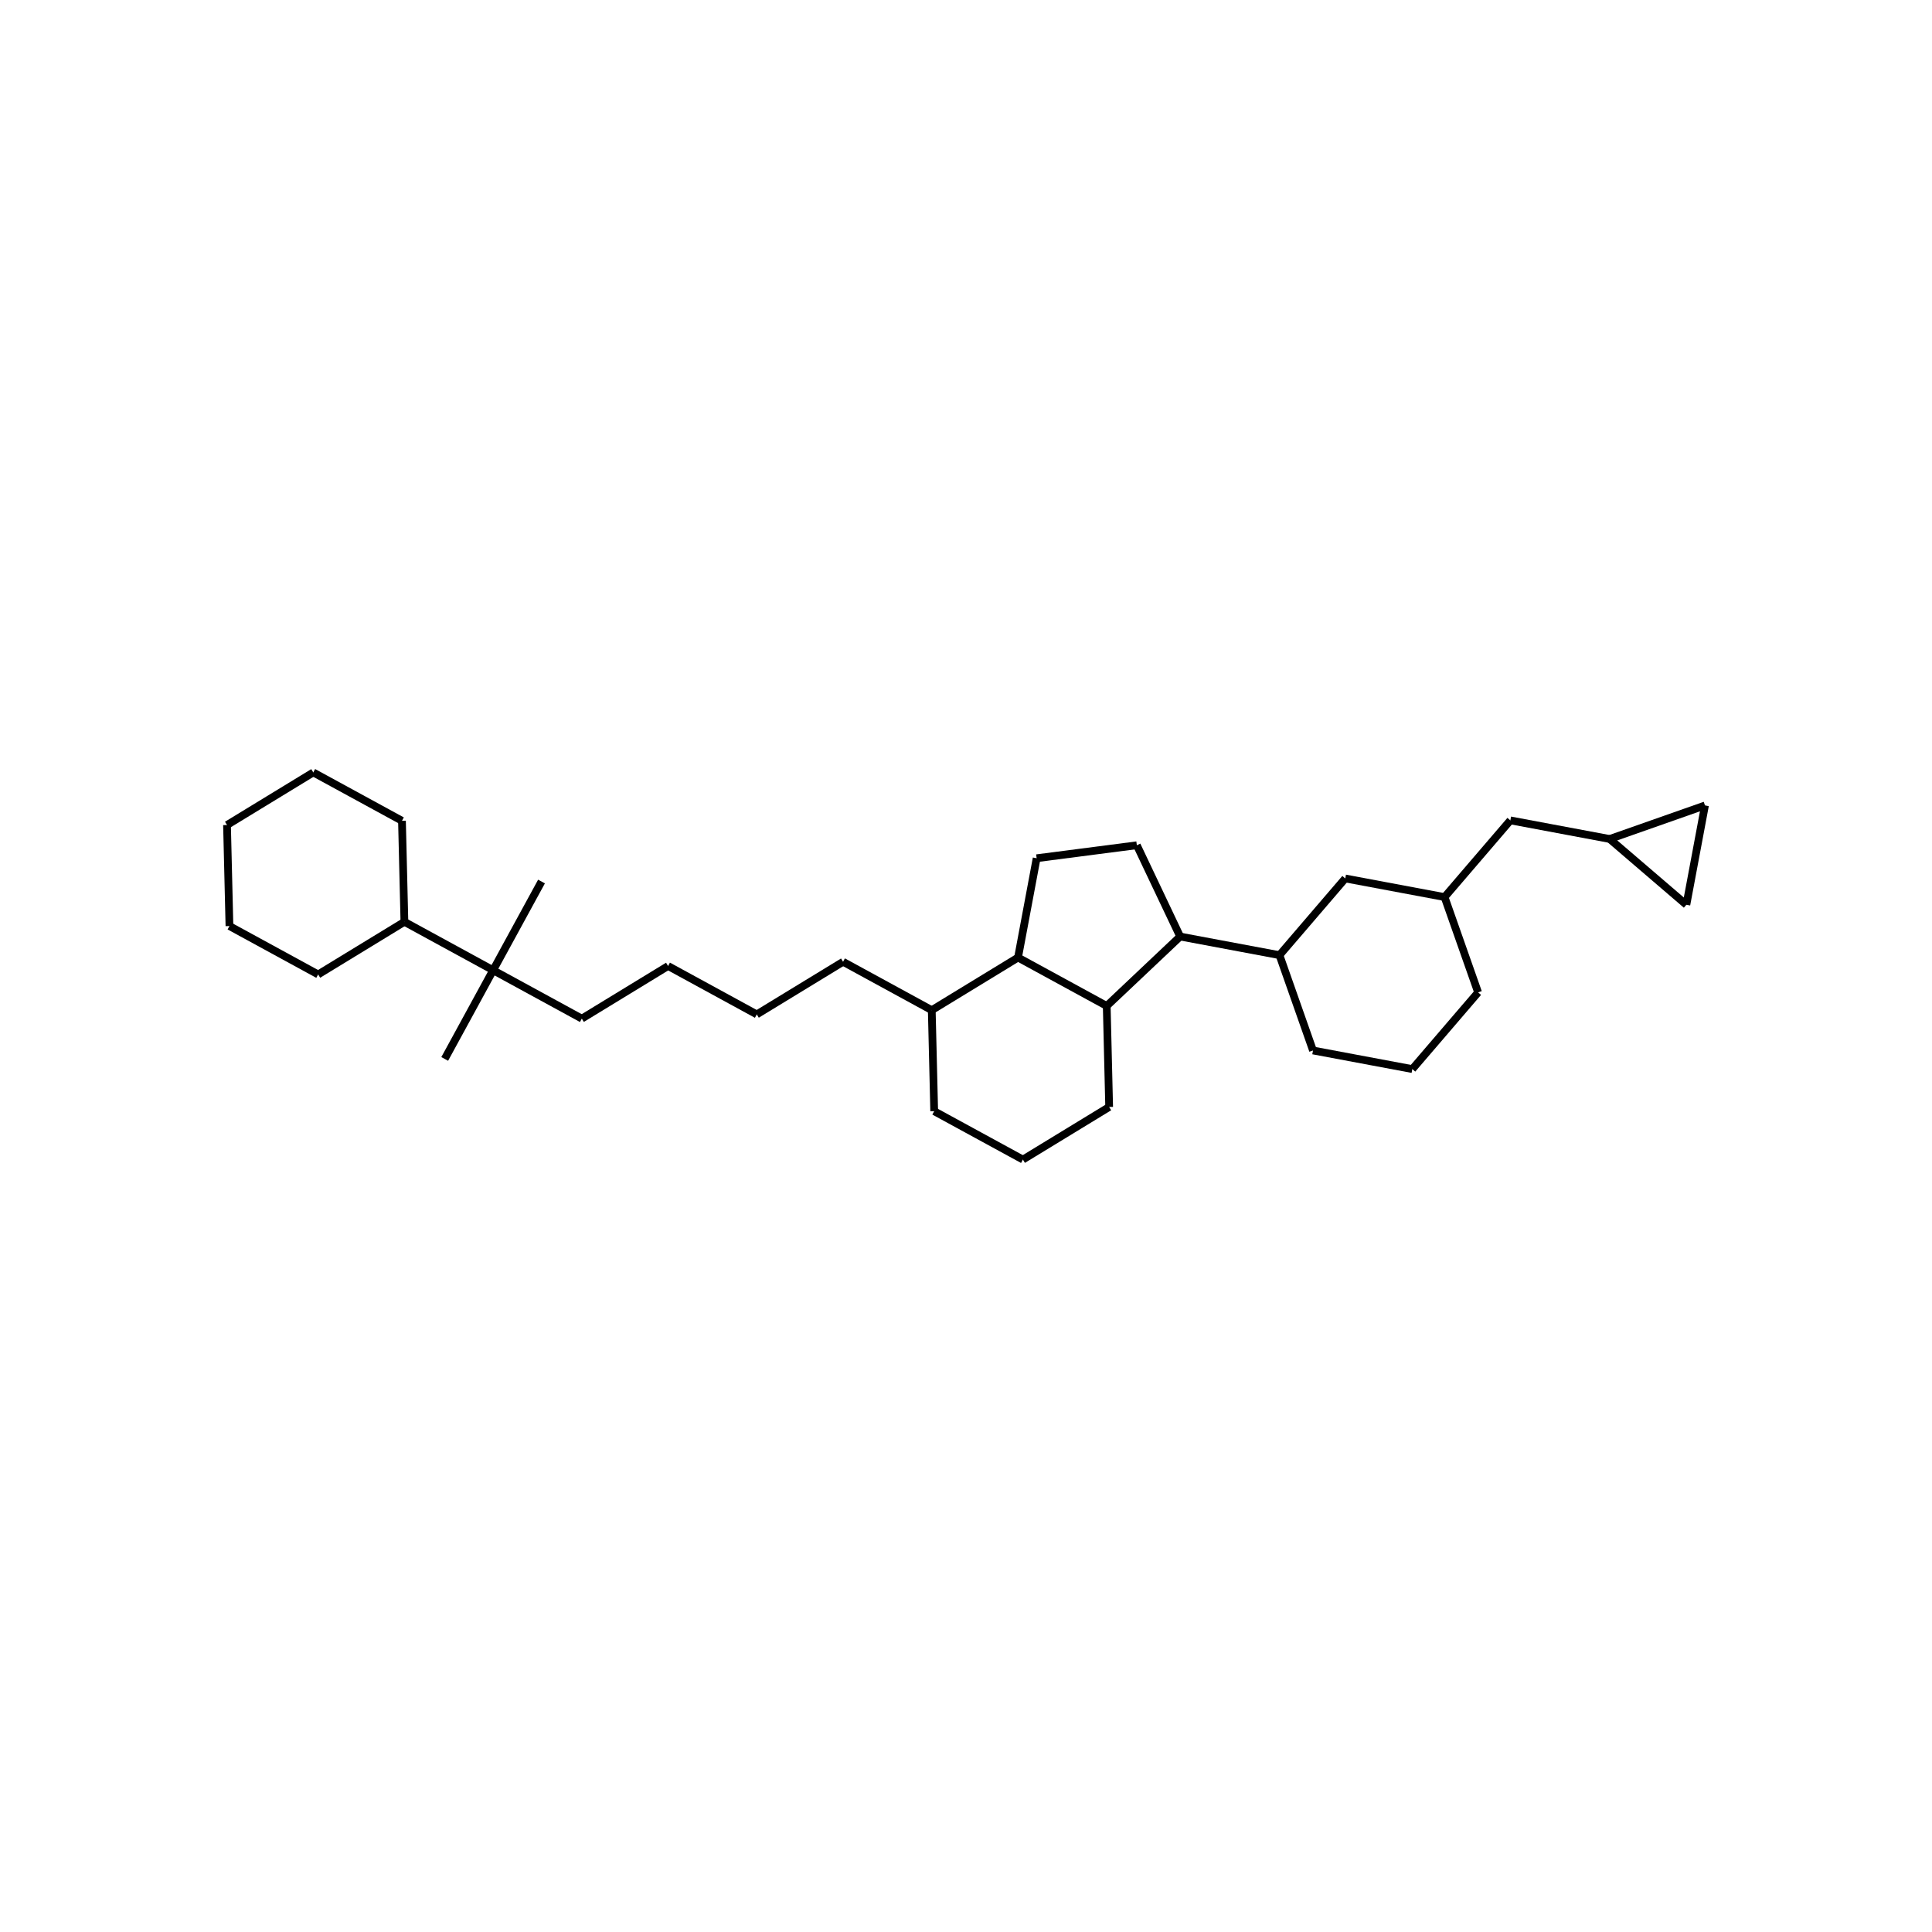
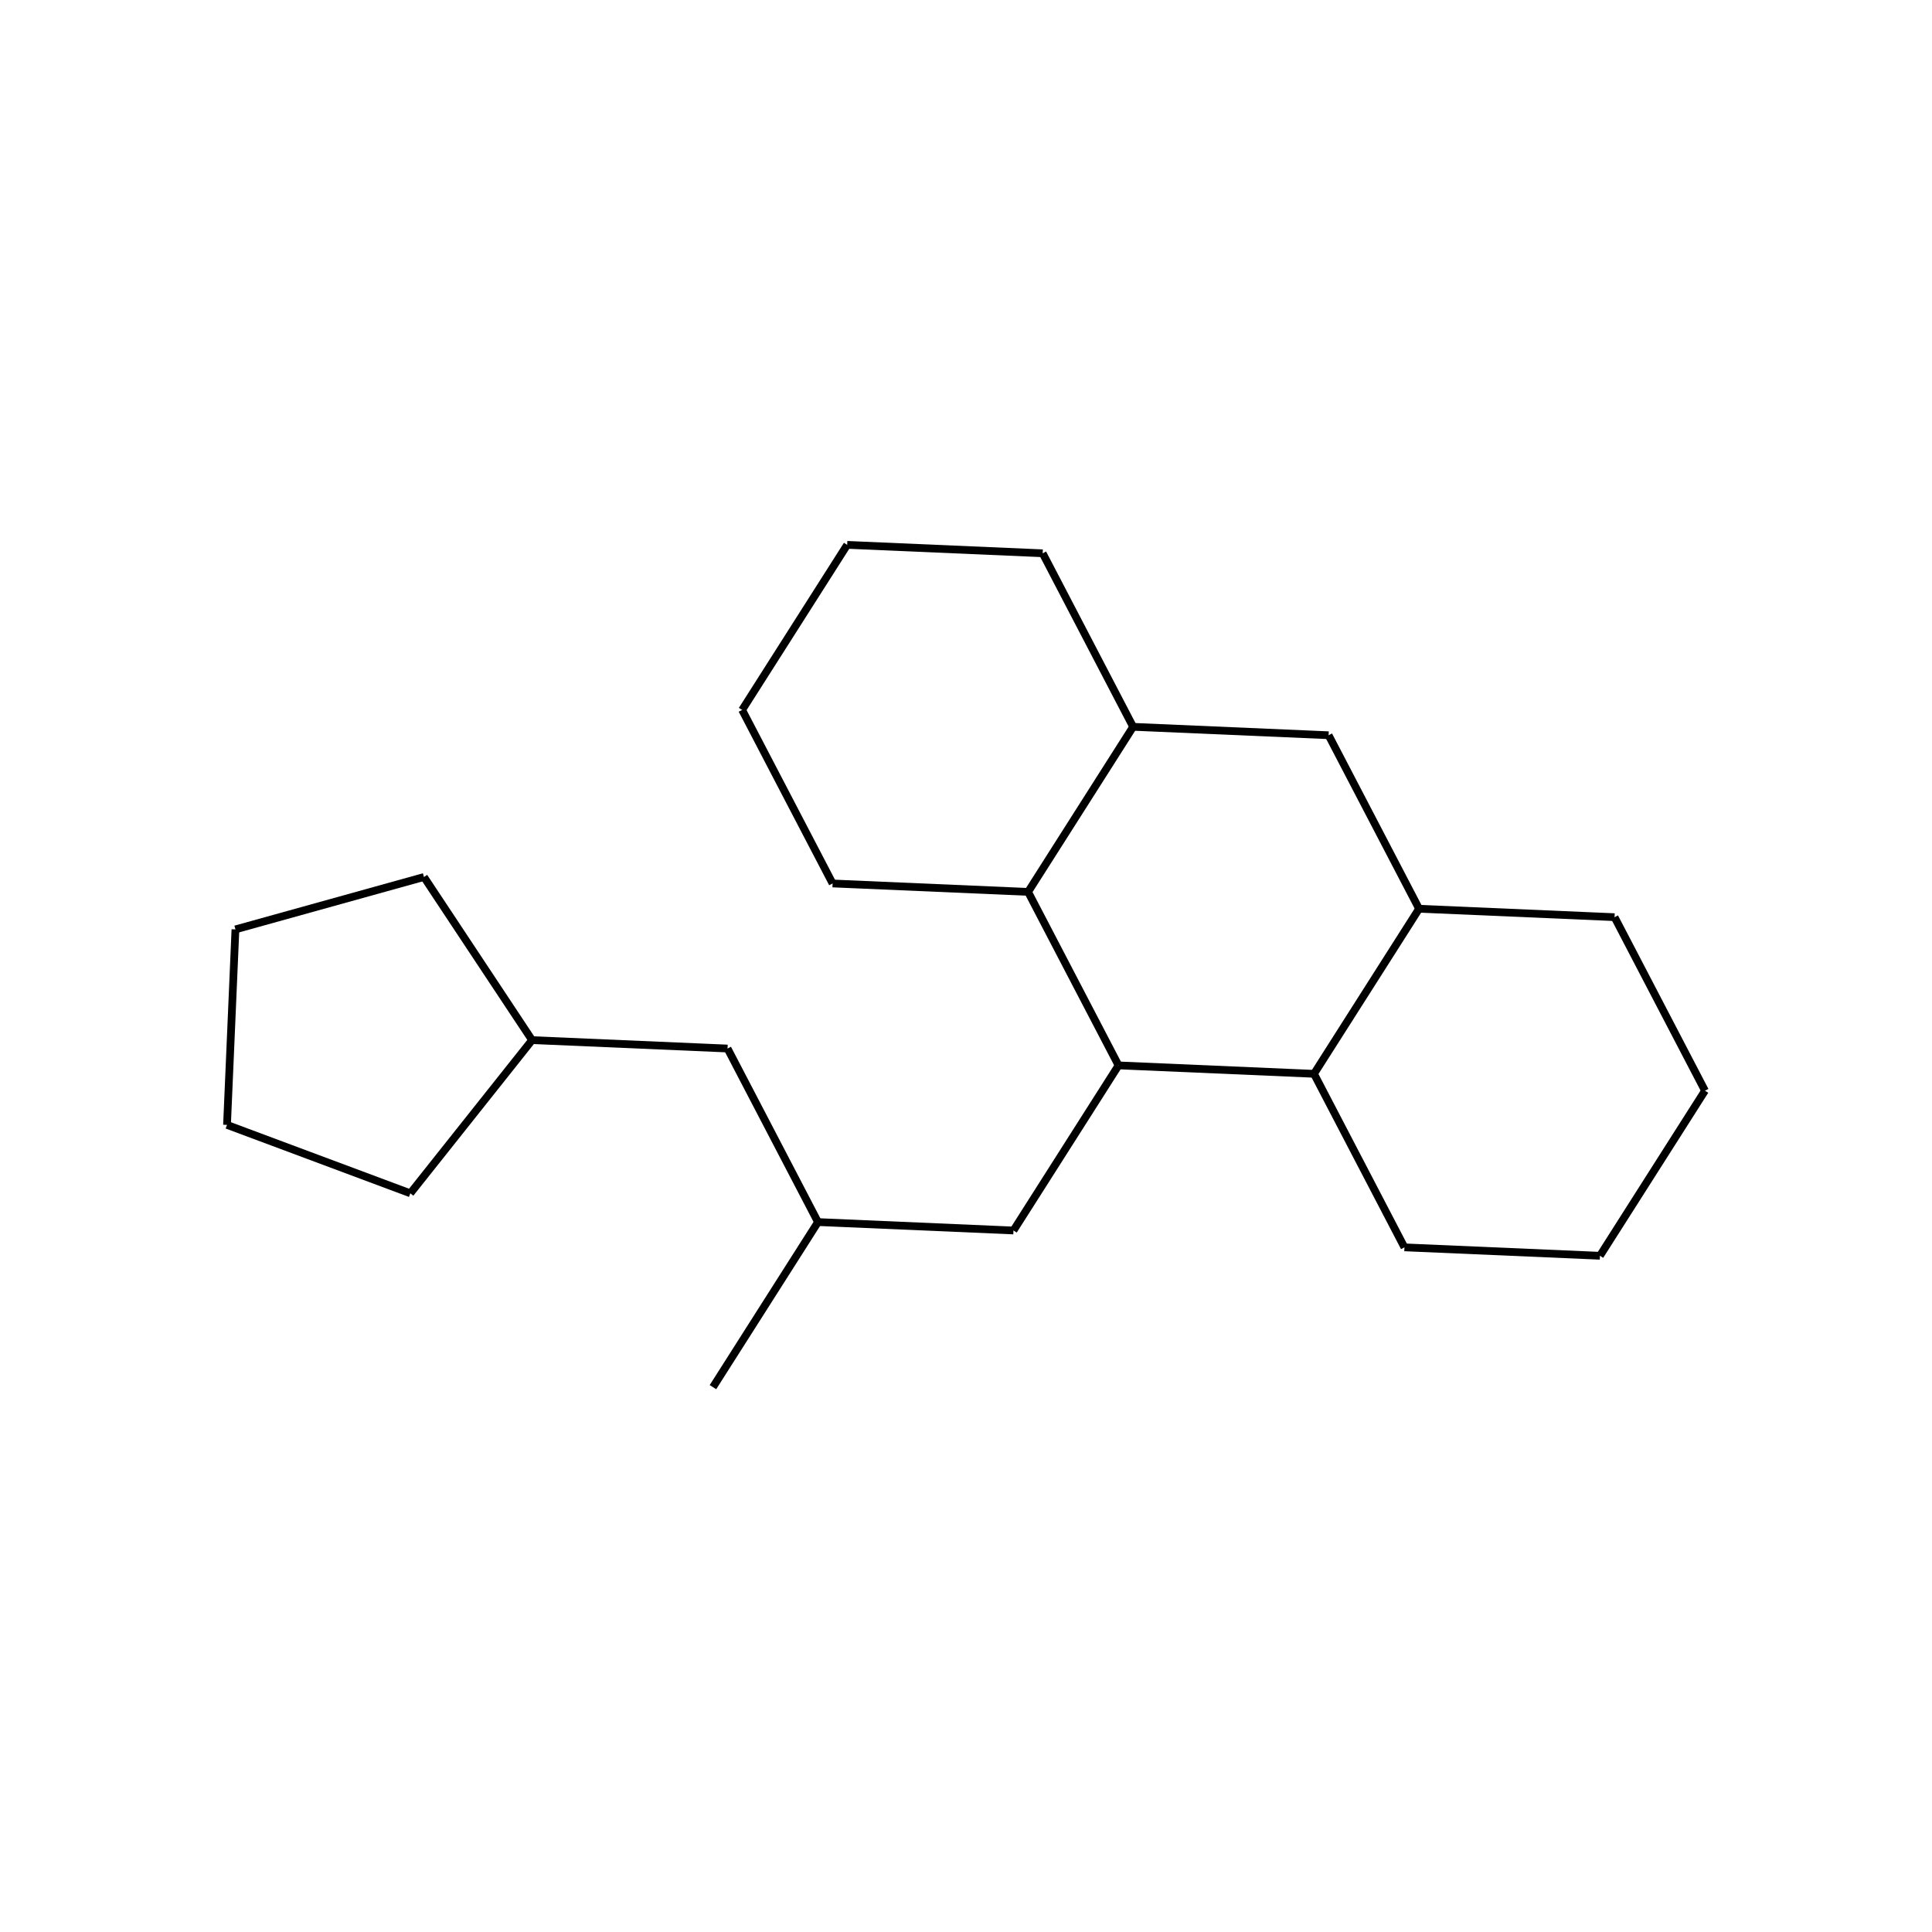
<svg xmlns="http://www.w3.org/2000/svg" width="300pt" height="300pt" viewBox="0 0 300 300" version="1.1">
-   <g id="surface449">
+   <g id="surface133">
    <rect x="0" y="0" width="300" height="300" style="fill:rgb(100%,100%,100%);fill-opacity:1;stroke:none;" />
-     <path style="fill:none;stroke-width:1.2;stroke-linecap:butt;stroke-linejoin:miter;stroke:rgb(0%,0%,0%);stroke-opacity:1;stroke-miterlimit:10;" d="M 84.086 136.883 L 76.57 150.656 " />
-     <path style="fill:none;stroke-width:1.2;stroke-linecap:butt;stroke-linejoin:miter;stroke:rgb(0%,0%,0%);stroke-opacity:1;stroke-miterlimit:10;" d="M 76.57 150.656 L 69.055 164.43 " />
-     <path style="fill:none;stroke-width:1.2;stroke-linecap:butt;stroke-linejoin:miter;stroke:rgb(0%,0%,0%);stroke-opacity:1;stroke-miterlimit:10;" d="M 76.57 150.656 L 90.344 158.172 " />
-     <path style="fill:none;stroke-width:1.2;stroke-linecap:butt;stroke-linejoin:miter;stroke:rgb(0%,0%,0%);stroke-opacity:1;stroke-miterlimit:10;" d="M 76.57 150.656 L 62.797 143.141 " />
-     <path style="fill:none;stroke-width:1.2;stroke-linecap:butt;stroke-linejoin:miter;stroke:rgb(0%,0%,0%);stroke-opacity:1;stroke-miterlimit:10;" d="M 90.344 158.172 L 103.738 150 " />
-     <path style="fill:none;stroke-width:1.2;stroke-linecap:butt;stroke-linejoin:miter;stroke:rgb(0%,0%,0%);stroke-opacity:1;stroke-miterlimit:10;" d="M 103.738 150 L 117.512 157.516 " />
-     <path style="fill:none;stroke-width:1.2;stroke-linecap:butt;stroke-linejoin:miter;stroke:rgb(0%,0%,0%);stroke-opacity:1;stroke-miterlimit:10;" d="M 117.512 157.516 L 130.91 149.344 " />
-     <path style="fill:none;stroke-width:1.2;stroke-linecap:butt;stroke-linejoin:miter;stroke:rgb(0%,0%,0%);stroke-opacity:1;stroke-miterlimit:10;" d="M 130.91 149.344 L 144.684 156.859 " />
-     <path style="fill:none;stroke-width:1.2;stroke-linecap:butt;stroke-linejoin:miter;stroke:rgb(0%,0%,0%);stroke-opacity:1;stroke-miterlimit:10;" d="M 144.684 156.859 L 145.062 172.547 " />
-     <path style="fill:none;stroke-width:1.2;stroke-linecap:butt;stroke-linejoin:miter;stroke:rgb(0%,0%,0%);stroke-opacity:1;stroke-miterlimit:10;" d="M 158.078 148.688 L 144.684 156.859 " />
-     <path style="fill:none;stroke-width:1.2;stroke-linecap:butt;stroke-linejoin:miter;stroke:rgb(0%,0%,0%);stroke-opacity:1;stroke-miterlimit:10;" d="M 145.062 172.547 L 158.836 180.059 " />
-     <path style="fill:none;stroke-width:1.2;stroke-linecap:butt;stroke-linejoin:miter;stroke:rgb(0%,0%,0%);stroke-opacity:1;stroke-miterlimit:10;" d="M 158.836 180.059 L 172.23 171.891 " />
-     <path style="fill:none;stroke-width:1.2;stroke-linecap:butt;stroke-linejoin:miter;stroke:rgb(0%,0%,0%);stroke-opacity:1;stroke-miterlimit:10;" d="M 172.23 171.891 L 171.852 156.203 " />
-     <path style="fill:none;stroke-width:1.2;stroke-linecap:butt;stroke-linejoin:miter;stroke:rgb(0%,0%,0%);stroke-opacity:1;stroke-miterlimit:10;" d="M 171.852 156.203 L 158.078 148.688 " />
-     <path style="fill:none;stroke-width:1.2;stroke-linecap:butt;stroke-linejoin:miter;stroke:rgb(0%,0%,0%);stroke-opacity:1;stroke-miterlimit:10;" d="M 183.254 145.426 L 171.852 156.203 " />
-     <path style="fill:none;stroke-width:1.2;stroke-linecap:butt;stroke-linejoin:miter;stroke:rgb(0%,0%,0%);stroke-opacity:1;stroke-miterlimit:10;" d="M 158.078 148.688 L 160.969 133.266 " />
-     <path style="fill:none;stroke-width:1.2;stroke-linecap:butt;stroke-linejoin:miter;stroke:rgb(0%,0%,0%);stroke-opacity:1;stroke-miterlimit:10;" d="M 160.969 133.266 L 176.527 131.25 " />
-     <path style="fill:none;stroke-width:1.2;stroke-linecap:butt;stroke-linejoin:miter;stroke:rgb(0%,0%,0%);stroke-opacity:1;stroke-miterlimit:10;" d="M 176.527 131.25 L 183.254 145.426 " />
-     <path style="fill:none;stroke-width:1.2;stroke-linecap:butt;stroke-linejoin:miter;stroke:rgb(0%,0%,0%);stroke-opacity:1;stroke-miterlimit:10;" d="M 183.254 145.426 L 198.676 148.316 " />
-     <path style="fill:none;stroke-width:1.2;stroke-linecap:butt;stroke-linejoin:miter;stroke:rgb(0%,0%,0%);stroke-opacity:1;stroke-miterlimit:10;" d="M 198.676 148.316 L 203.883 163.117 " />
-     <path style="fill:none;stroke-width:1.2;stroke-linecap:butt;stroke-linejoin:miter;stroke:rgb(0%,0%,0%);stroke-opacity:1;stroke-miterlimit:10;" d="M 208.891 136.406 L 198.676 148.316 " />
-     <path style="fill:none;stroke-width:1.2;stroke-linecap:butt;stroke-linejoin:miter;stroke:rgb(0%,0%,0%);stroke-opacity:1;stroke-miterlimit:10;" d="M 203.883 163.117 L 219.305 166.008 " />
-     <path style="fill:none;stroke-width:1.2;stroke-linecap:butt;stroke-linejoin:miter;stroke:rgb(0%,0%,0%);stroke-opacity:1;stroke-miterlimit:10;" d="M 219.305 166.008 L 229.52 154.098 " />
-     <path style="fill:none;stroke-width:1.2;stroke-linecap:butt;stroke-linejoin:miter;stroke:rgb(0%,0%,0%);stroke-opacity:1;stroke-miterlimit:10;" d="M 229.52 154.098 L 224.312 139.297 " />
-     <path style="fill:none;stroke-width:1.2;stroke-linecap:butt;stroke-linejoin:miter;stroke:rgb(0%,0%,0%);stroke-opacity:1;stroke-miterlimit:10;" d="M 224.312 139.297 L 234.527 127.387 " />
-     <path style="fill:none;stroke-width:1.2;stroke-linecap:butt;stroke-linejoin:miter;stroke:rgb(0%,0%,0%);stroke-opacity:1;stroke-miterlimit:10;" d="M 224.312 139.297 L 208.891 136.406 " />
-     <path style="fill:none;stroke-width:1.2;stroke-linecap:butt;stroke-linejoin:miter;stroke:rgb(0%,0%,0%);stroke-opacity:1;stroke-miterlimit:10;" d="M 234.527 127.387 L 249.949 130.277 " />
-     <path style="fill:none;stroke-width:1.2;stroke-linecap:butt;stroke-linejoin:miter;stroke:rgb(0%,0%,0%);stroke-opacity:1;stroke-miterlimit:10;" d="M 249.949 130.277 L 264.75 125.07 " />
-     <path style="fill:none;stroke-width:1.2;stroke-linecap:butt;stroke-linejoin:miter;stroke:rgb(0%,0%,0%);stroke-opacity:1;stroke-miterlimit:10;" d="M 261.859 140.492 L 249.949 130.277 " />
-     <path style="fill:none;stroke-width:1.2;stroke-linecap:butt;stroke-linejoin:miter;stroke:rgb(0%,0%,0%);stroke-opacity:1;stroke-miterlimit:10;" d="M 264.75 125.07 L 261.859 140.492 " />
-     <path style="fill:none;stroke-width:1.2;stroke-linecap:butt;stroke-linejoin:miter;stroke:rgb(0%,0%,0%);stroke-opacity:1;stroke-miterlimit:10;" d="M 62.797 143.141 L 62.418 127.453 " />
-     <path style="fill:none;stroke-width:1.2;stroke-linecap:butt;stroke-linejoin:miter;stroke:rgb(0%,0%,0%);stroke-opacity:1;stroke-miterlimit:10;" d="M 49.402 151.312 L 62.797 143.141 " />
-     <path style="fill:none;stroke-width:1.2;stroke-linecap:butt;stroke-linejoin:miter;stroke:rgb(0%,0%,0%);stroke-opacity:1;stroke-miterlimit:10;" d="M 62.418 127.453 L 48.645 119.941 " />
-     <path style="fill:none;stroke-width:1.2;stroke-linecap:butt;stroke-linejoin:miter;stroke:rgb(0%,0%,0%);stroke-opacity:1;stroke-miterlimit:10;" d="M 48.645 119.941 L 35.25 128.109 " />
-     <path style="fill:none;stroke-width:1.2;stroke-linecap:butt;stroke-linejoin:miter;stroke:rgb(0%,0%,0%);stroke-opacity:1;stroke-miterlimit:10;" d="M 35.25 128.109 L 35.629 143.797 " />
-     <path style="fill:none;stroke-width:1.2;stroke-linecap:butt;stroke-linejoin:miter;stroke:rgb(0%,0%,0%);stroke-opacity:1;stroke-miterlimit:10;" d="M 35.629 143.797 L 49.402 151.312 " />
+     <path style="fill:none;stroke-width:1.2;stroke-linecap:butt;stroke-linejoin:miter;stroke:rgb(0%,0%,0%);stroke-opacity:1;stroke-miterlimit:10;" d="M 110.707 215.395 L 127.016 189.762 " />
+     <path style="fill:none;stroke-width:1.2;stroke-linecap:butt;stroke-linejoin:miter;stroke:rgb(0%,0%,0%);stroke-opacity:1;stroke-miterlimit:10;" d="M 127.016 189.762 L 112.973 162.816 " />
+     <path style="fill:none;stroke-width:1.2;stroke-linecap:butt;stroke-linejoin:miter;stroke:rgb(0%,0%,0%);stroke-opacity:1;stroke-miterlimit:10;" d="M 127.016 189.762 L 157.371 191.07 " />
+     <path style="fill:none;stroke-width:1.2;stroke-linecap:butt;stroke-linejoin:miter;stroke:rgb(0%,0%,0%);stroke-opacity:1;stroke-miterlimit:10;" d="M 112.973 162.816 L 82.617 161.508 " />
+     <path style="fill:none;stroke-width:1.2;stroke-linecap:butt;stroke-linejoin:miter;stroke:rgb(0%,0%,0%);stroke-opacity:1;stroke-miterlimit:10;" d="M 82.617 161.508 L 63.715 185.297 " />
+     <path style="fill:none;stroke-width:1.2;stroke-linecap:butt;stroke-linejoin:miter;stroke:rgb(0%,0%,0%);stroke-opacity:1;stroke-miterlimit:10;" d="M 65.832 136.18 L 82.617 161.508 " />
+     <path style="fill:none;stroke-width:1.2;stroke-linecap:butt;stroke-linejoin:miter;stroke:rgb(0%,0%,0%);stroke-opacity:1;stroke-miterlimit:10;" d="M 63.715 185.297 L 35.25 174.672 " />
+     <path style="fill:none;stroke-width:1.2;stroke-linecap:butt;stroke-linejoin:miter;stroke:rgb(0%,0%,0%);stroke-opacity:1;stroke-miterlimit:10;" d="M 35.25 174.672 L 36.559 144.316 " />
+     <path style="fill:none;stroke-width:1.2;stroke-linecap:butt;stroke-linejoin:miter;stroke:rgb(0%,0%,0%);stroke-opacity:1;stroke-miterlimit:10;" d="M 36.559 144.316 L 65.832 136.18 " />
+     <path style="fill:none;stroke-width:1.2;stroke-linecap:butt;stroke-linejoin:miter;stroke:rgb(0%,0%,0%);stroke-opacity:1;stroke-miterlimit:10;" d="M 157.371 191.07 L 173.684 165.434 " />
+     <path style="fill:none;stroke-width:1.2;stroke-linecap:butt;stroke-linejoin:miter;stroke:rgb(0%,0%,0%);stroke-opacity:1;stroke-miterlimit:10;" d="M 173.684 165.434 L 204.039 166.742 " />
+     <path style="fill:none;stroke-width:1.2;stroke-linecap:butt;stroke-linejoin:miter;stroke:rgb(0%,0%,0%);stroke-opacity:1;stroke-miterlimit:10;" d="M 159.641 138.492 L 173.684 165.434 " />
+     <path style="fill:none;stroke-width:1.2;stroke-linecap:butt;stroke-linejoin:miter;stroke:rgb(0%,0%,0%);stroke-opacity:1;stroke-miterlimit:10;" d="M 204.039 166.742 L 218.082 193.688 " />
+     <path style="fill:none;stroke-width:1.2;stroke-linecap:butt;stroke-linejoin:miter;stroke:rgb(0%,0%,0%);stroke-opacity:1;stroke-miterlimit:10;" d="M 220.352 141.109 L 204.039 166.742 " />
+     <path style="fill:none;stroke-width:1.2;stroke-linecap:butt;stroke-linejoin:miter;stroke:rgb(0%,0%,0%);stroke-opacity:1;stroke-miterlimit:10;" d="M 218.082 193.688 L 248.438 194.996 " />
+     <path style="fill:none;stroke-width:1.2;stroke-linecap:butt;stroke-linejoin:miter;stroke:rgb(0%,0%,0%);stroke-opacity:1;stroke-miterlimit:10;" d="M 248.438 194.996 L 264.75 169.363 " />
+     <path style="fill:none;stroke-width:1.2;stroke-linecap:butt;stroke-linejoin:miter;stroke:rgb(0%,0%,0%);stroke-opacity:1;stroke-miterlimit:10;" d="M 264.75 169.363 L 250.707 142.418 " />
+     <path style="fill:none;stroke-width:1.2;stroke-linecap:butt;stroke-linejoin:miter;stroke:rgb(0%,0%,0%);stroke-opacity:1;stroke-miterlimit:10;" d="M 250.707 142.418 L 220.352 141.109 " />
+     <path style="fill:none;stroke-width:1.2;stroke-linecap:butt;stroke-linejoin:miter;stroke:rgb(0%,0%,0%);stroke-opacity:1;stroke-miterlimit:10;" d="M 220.352 141.109 L 206.305 114.168 " />
+     <path style="fill:none;stroke-width:1.2;stroke-linecap:butt;stroke-linejoin:miter;stroke:rgb(0%,0%,0%);stroke-opacity:1;stroke-miterlimit:10;" d="M 206.305 114.168 L 175.949 112.859 " />
+     <path style="fill:none;stroke-width:1.2;stroke-linecap:butt;stroke-linejoin:miter;stroke:rgb(0%,0%,0%);stroke-opacity:1;stroke-miterlimit:10;" d="M 175.949 112.859 L 161.906 85.914 " />
+     <path style="fill:none;stroke-width:1.2;stroke-linecap:butt;stroke-linejoin:miter;stroke:rgb(0%,0%,0%);stroke-opacity:1;stroke-miterlimit:10;" d="M 159.641 138.492 L 175.949 112.859 " />
+     <path style="fill:none;stroke-width:1.2;stroke-linecap:butt;stroke-linejoin:miter;stroke:rgb(0%,0%,0%);stroke-opacity:1;stroke-miterlimit:10;" d="M 161.906 85.914 L 131.551 84.605 " />
+     <path style="fill:none;stroke-width:1.2;stroke-linecap:butt;stroke-linejoin:miter;stroke:rgb(0%,0%,0%);stroke-opacity:1;stroke-miterlimit:10;" d="M 131.551 84.605 L 115.238 110.238 " />
+     <path style="fill:none;stroke-width:1.2;stroke-linecap:butt;stroke-linejoin:miter;stroke:rgb(0%,0%,0%);stroke-opacity:1;stroke-miterlimit:10;" d="M 115.238 110.238 L 129.285 137.184 " />
+     <path style="fill:none;stroke-width:1.2;stroke-linecap:butt;stroke-linejoin:miter;stroke:rgb(0%,0%,0%);stroke-opacity:1;stroke-miterlimit:10;" d="M 129.285 137.184 L 159.641 138.492 " />
  </g>
</svg>
